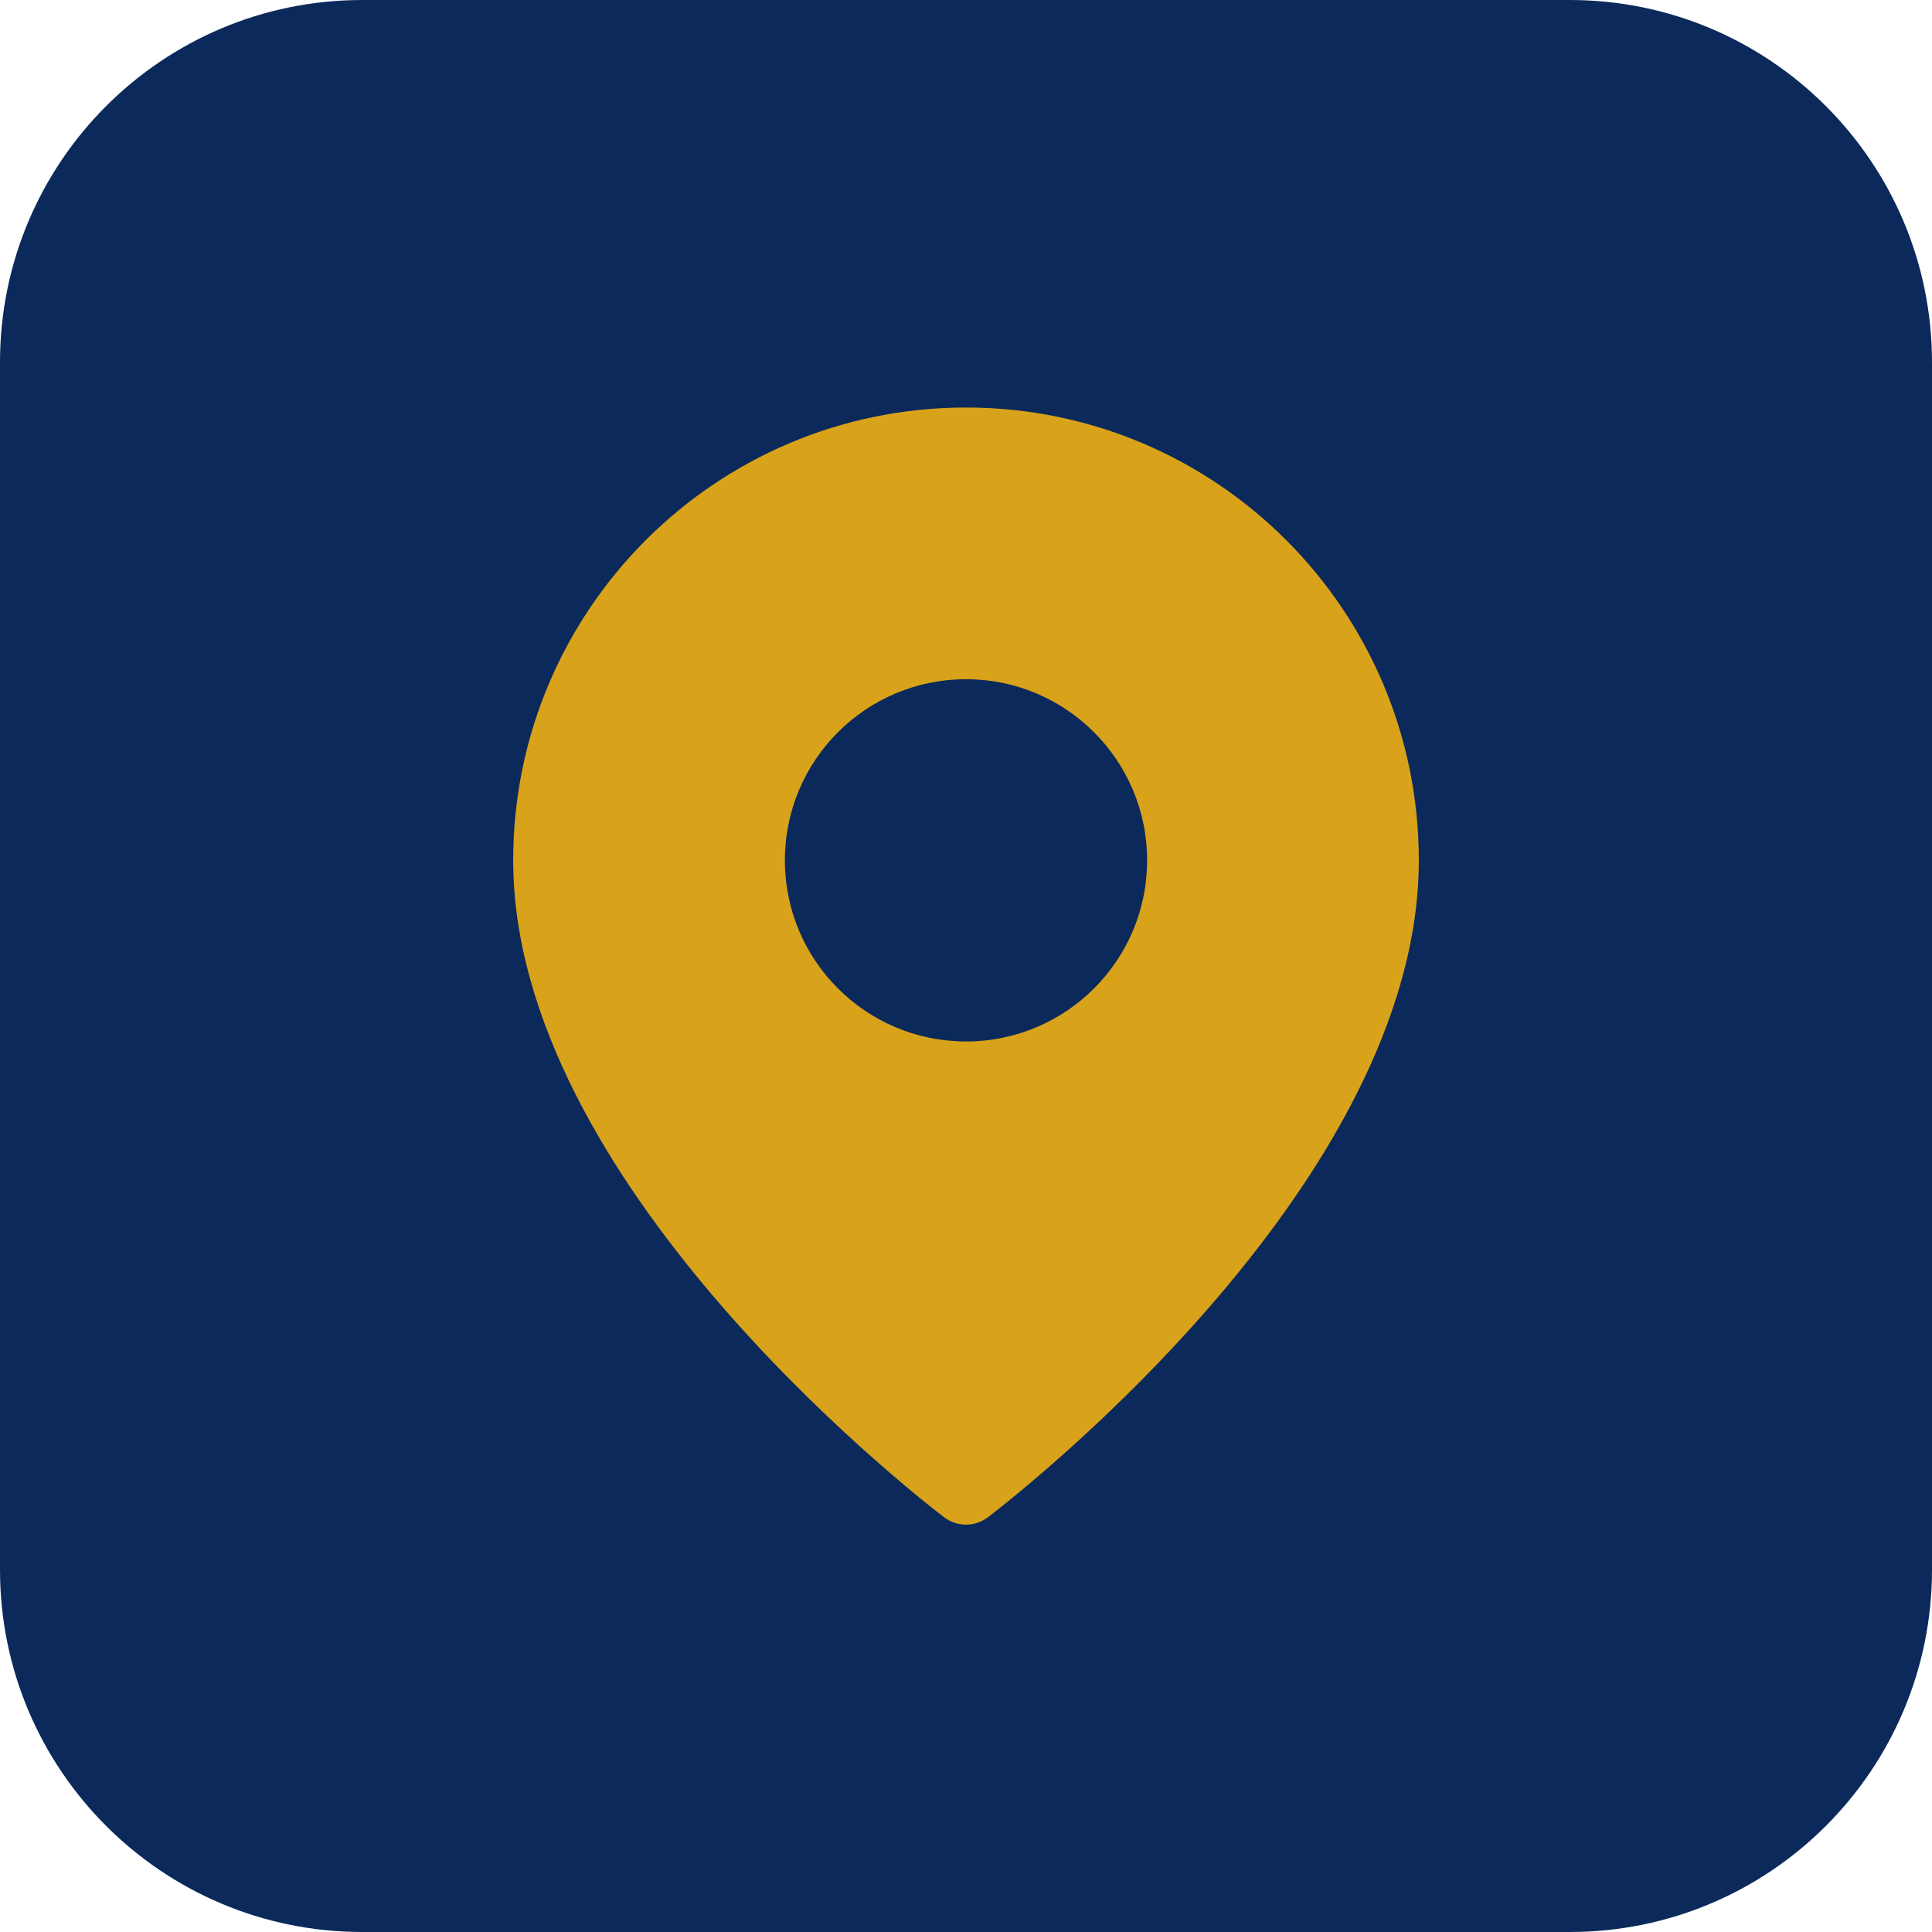
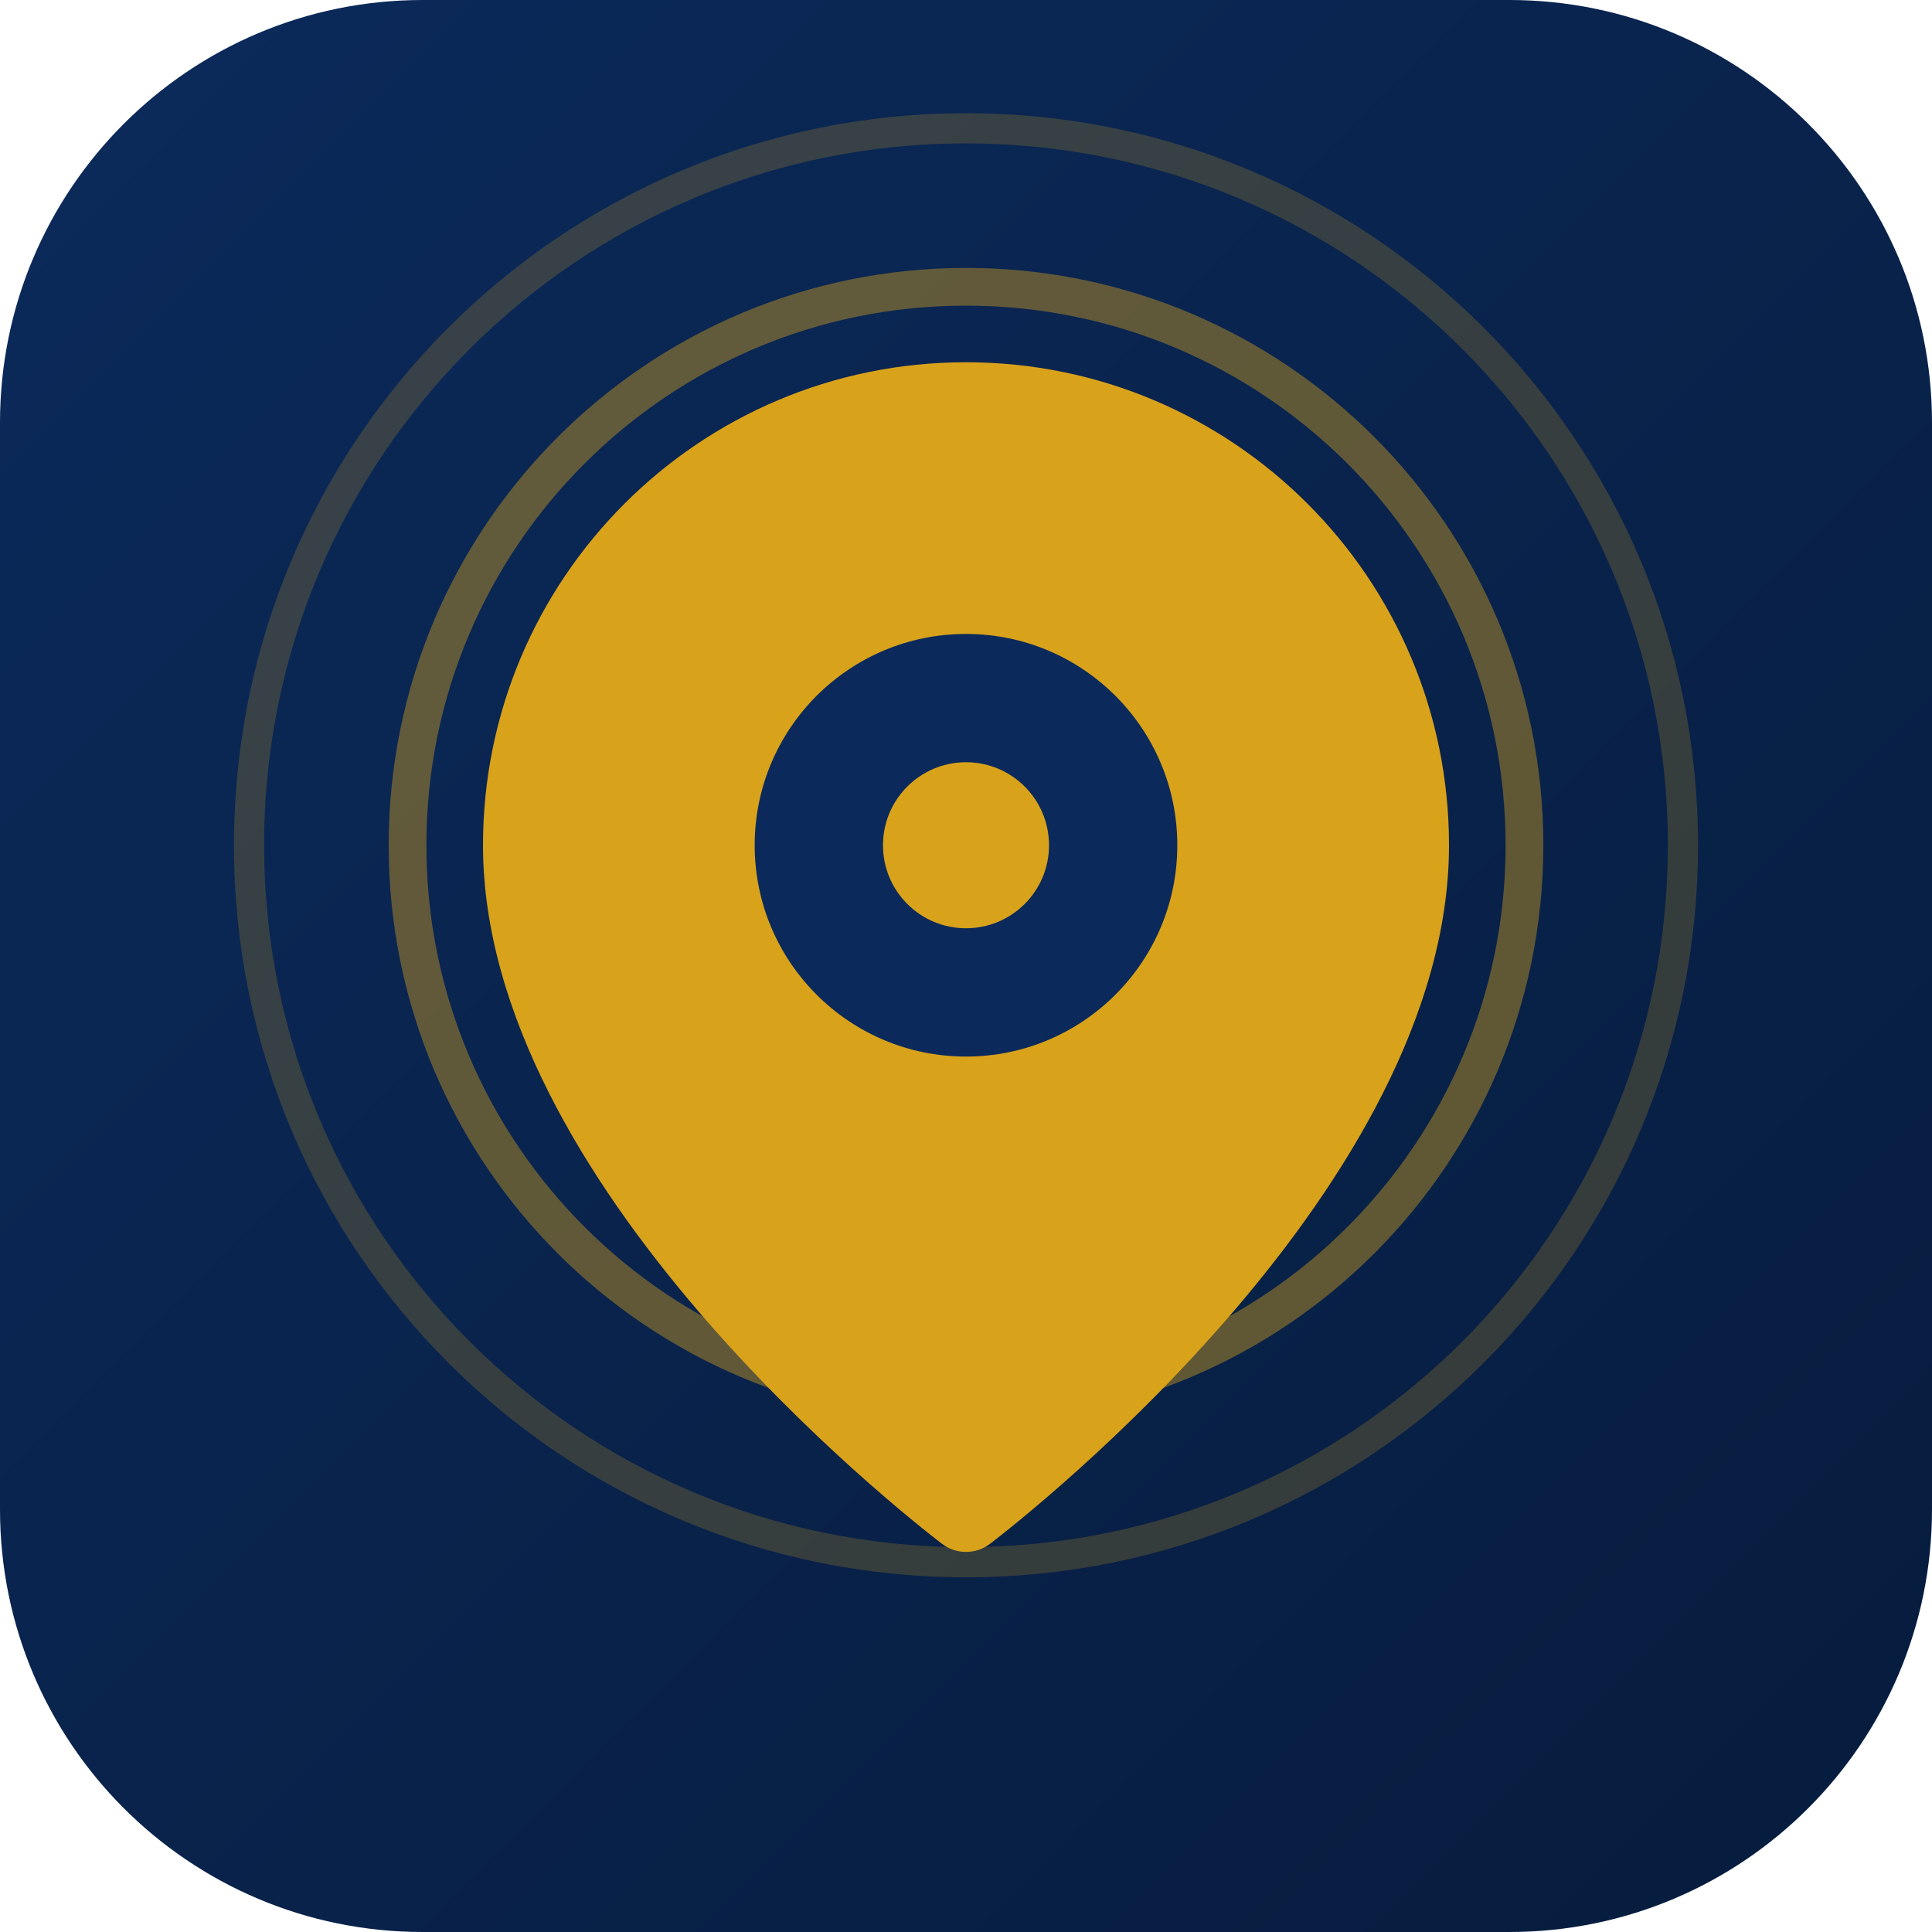
- <svg xmlns="http://www.w3.org/2000/svg" viewBox="0 0 512 512" role="img" aria-label="UPSA Pulse Pin Icon">
-   <rect width="512" height="512" rx="96" fill="#0B2A5B" />
-   <path d="M256 108c-66.3 0-120 53.7-120 120 0 84.6 104.2 166.4 114.2 174.1a9.6 9.6 0 0 0 11.6 0C271.8 394.4 376 312.6 376 228c0-66.3-53.7-120-120-120zm0 168a48 48 0 1 1 0-96 48 48 0 0 1 0 96z" fill="#D9A21B" />
+ <svg xmlns="http://www.w3.org/2000/svg" viewBox="0 0 512 512" role="img" aria-label="UPSA Pulse Brand Emblem">
+   <defs>
+     <linearGradient id="upsaNavy" x1="0" y1="0" x2="1" y2="1">
+       <stop offset="0%" stop-color="#0B2A5B" />
+       <stop offset="100%" stop-color="#071C3D" />
+     </linearGradient>
+   </defs>
+   <rect width="512" height="512" rx="112" fill="url(#upsaNavy)" />
+   <circle cx="256" cy="224" r="190" fill="none" stroke="#D9A21B" stroke-width="8" stroke-opacity="0.22" />
+   <circle cx="256" cy="224" r="148" fill="none" stroke="#D9A21B" stroke-width="10" stroke-opacity="0.42" />
+   <path d="M256 96c-70.7 0-128 57.3-128 128 0 89.8 110.8 176.8 121.6 185.1a10.5 10.5 0 0 0 12.8 0C273.2 400.8 384 313.8 384 224c0-70.7-57.3-128-128-128z" fill="#D9A21B" />
+   <circle cx="256" cy="224" r="56" fill="#0B2A5B" />
+   <circle cx="256" cy="224" r="22" fill="#D9A21B" />
</svg>
